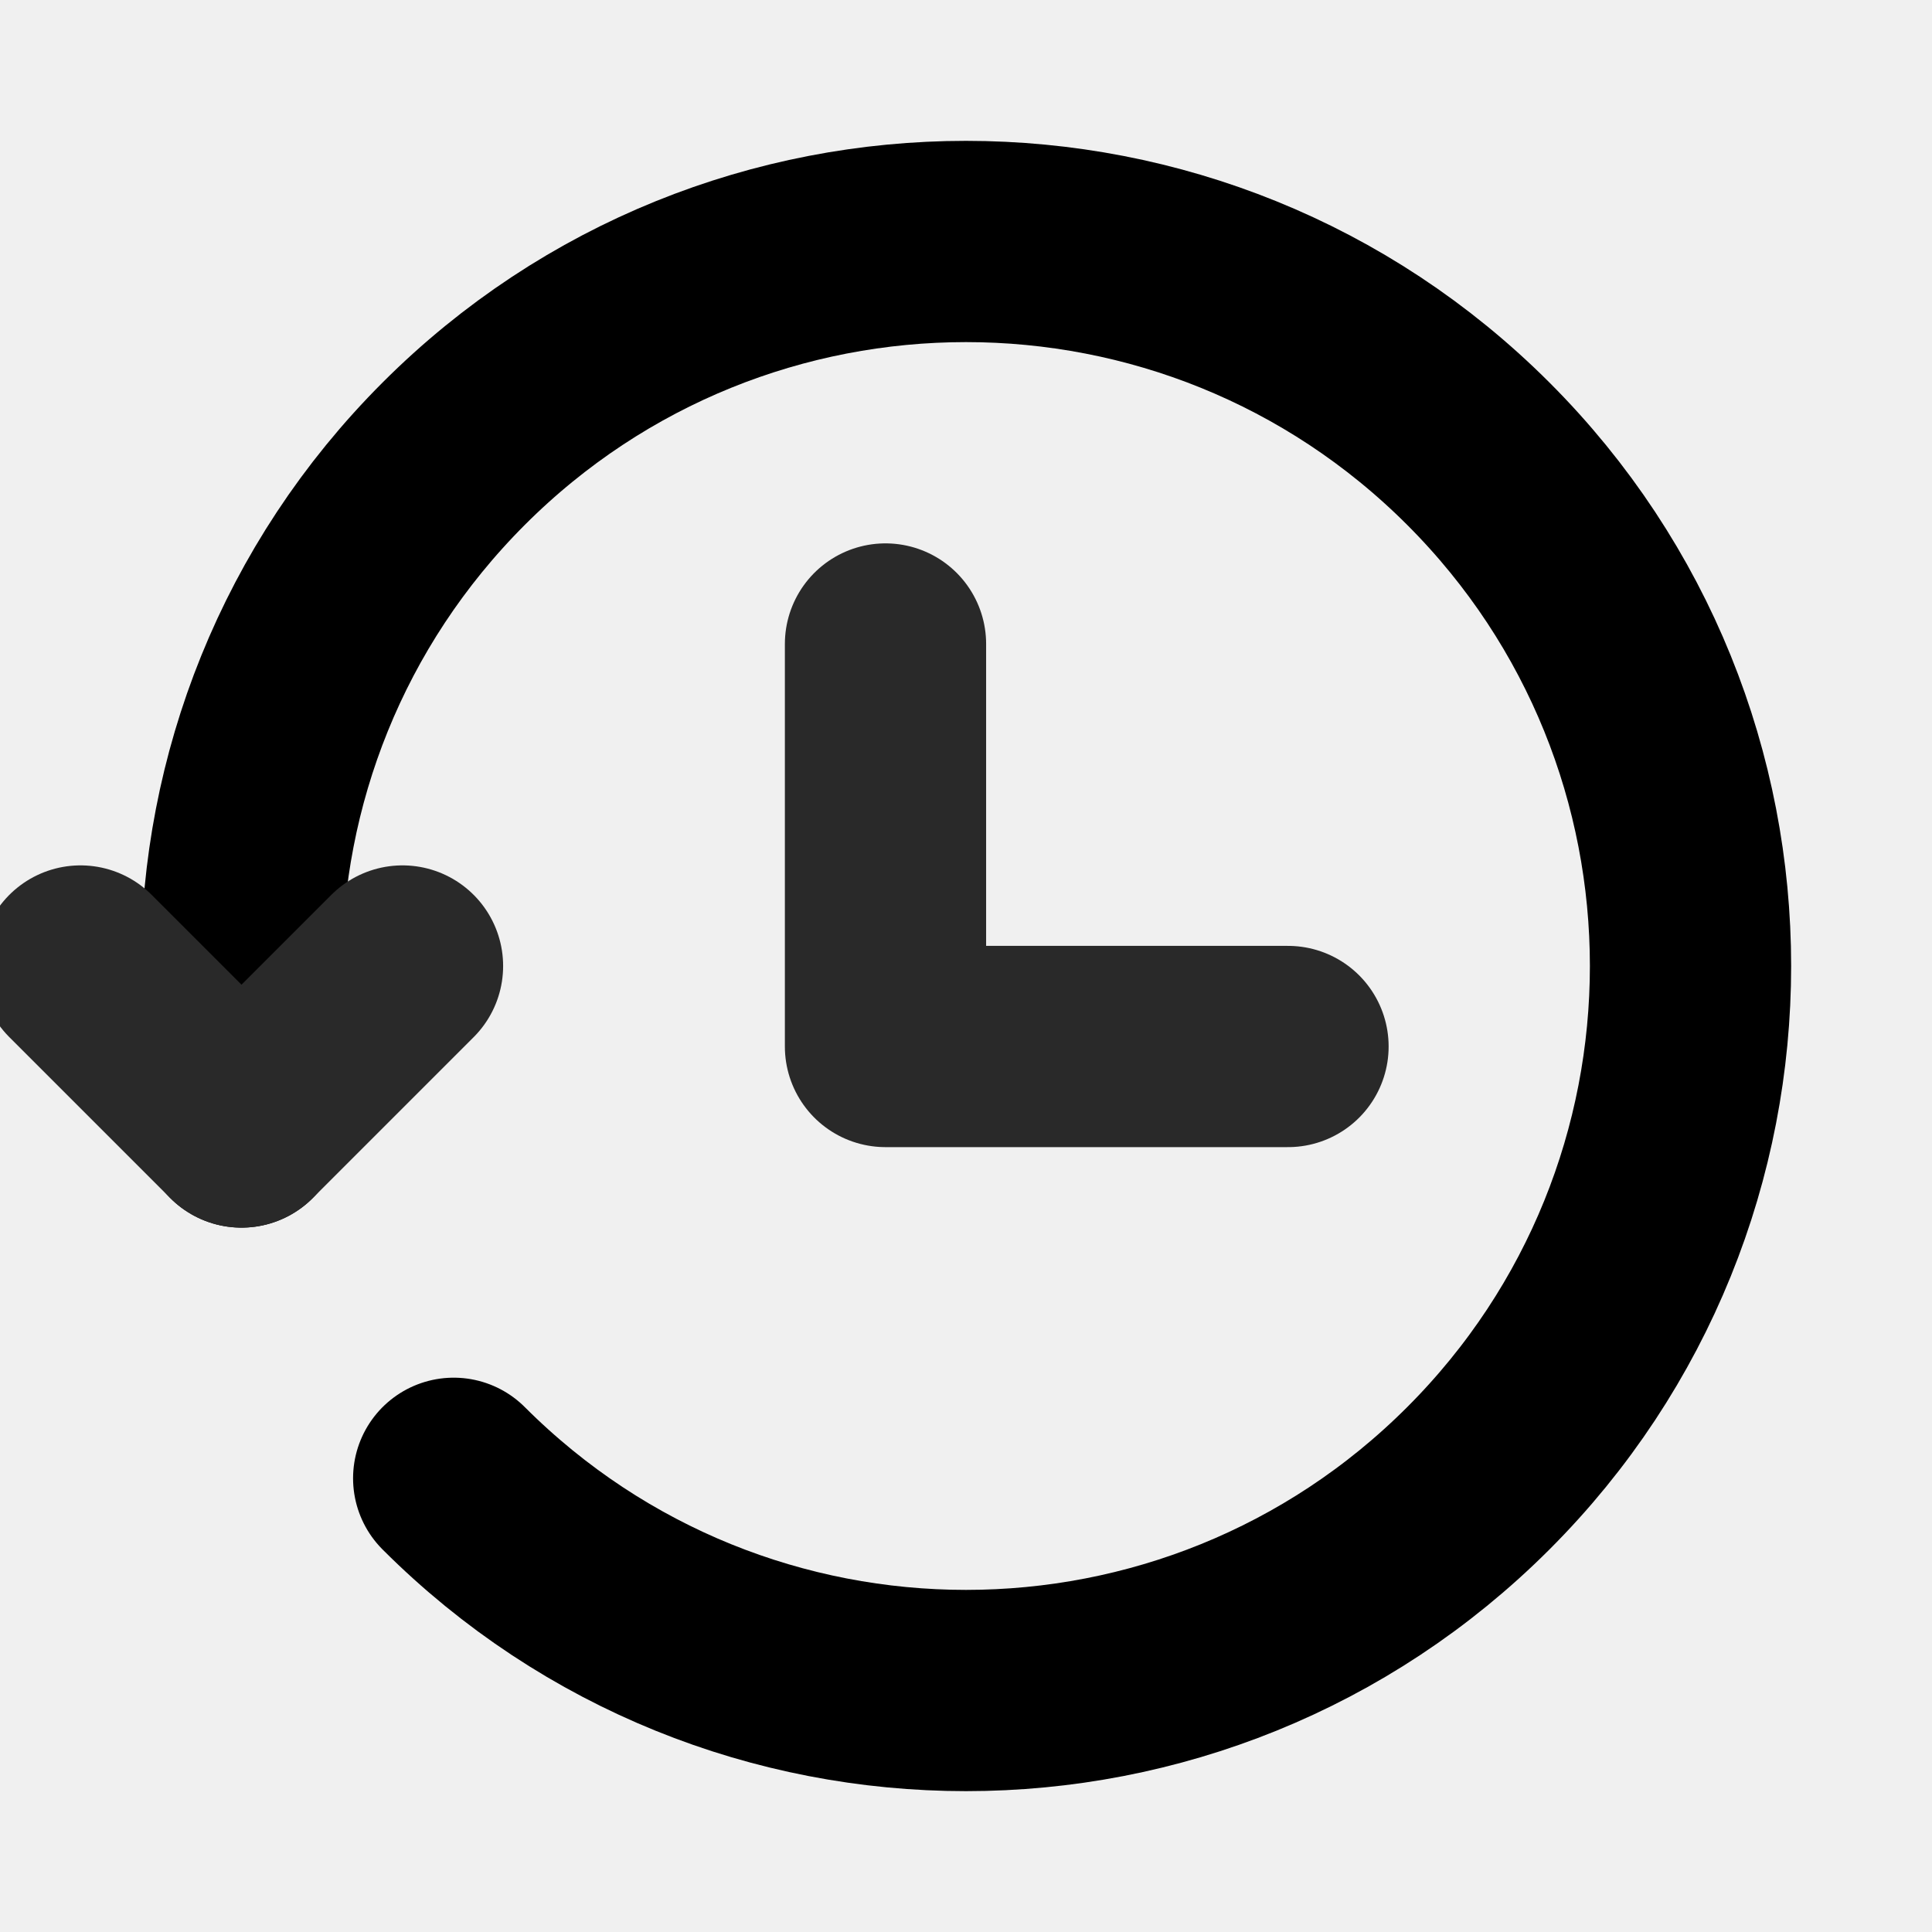
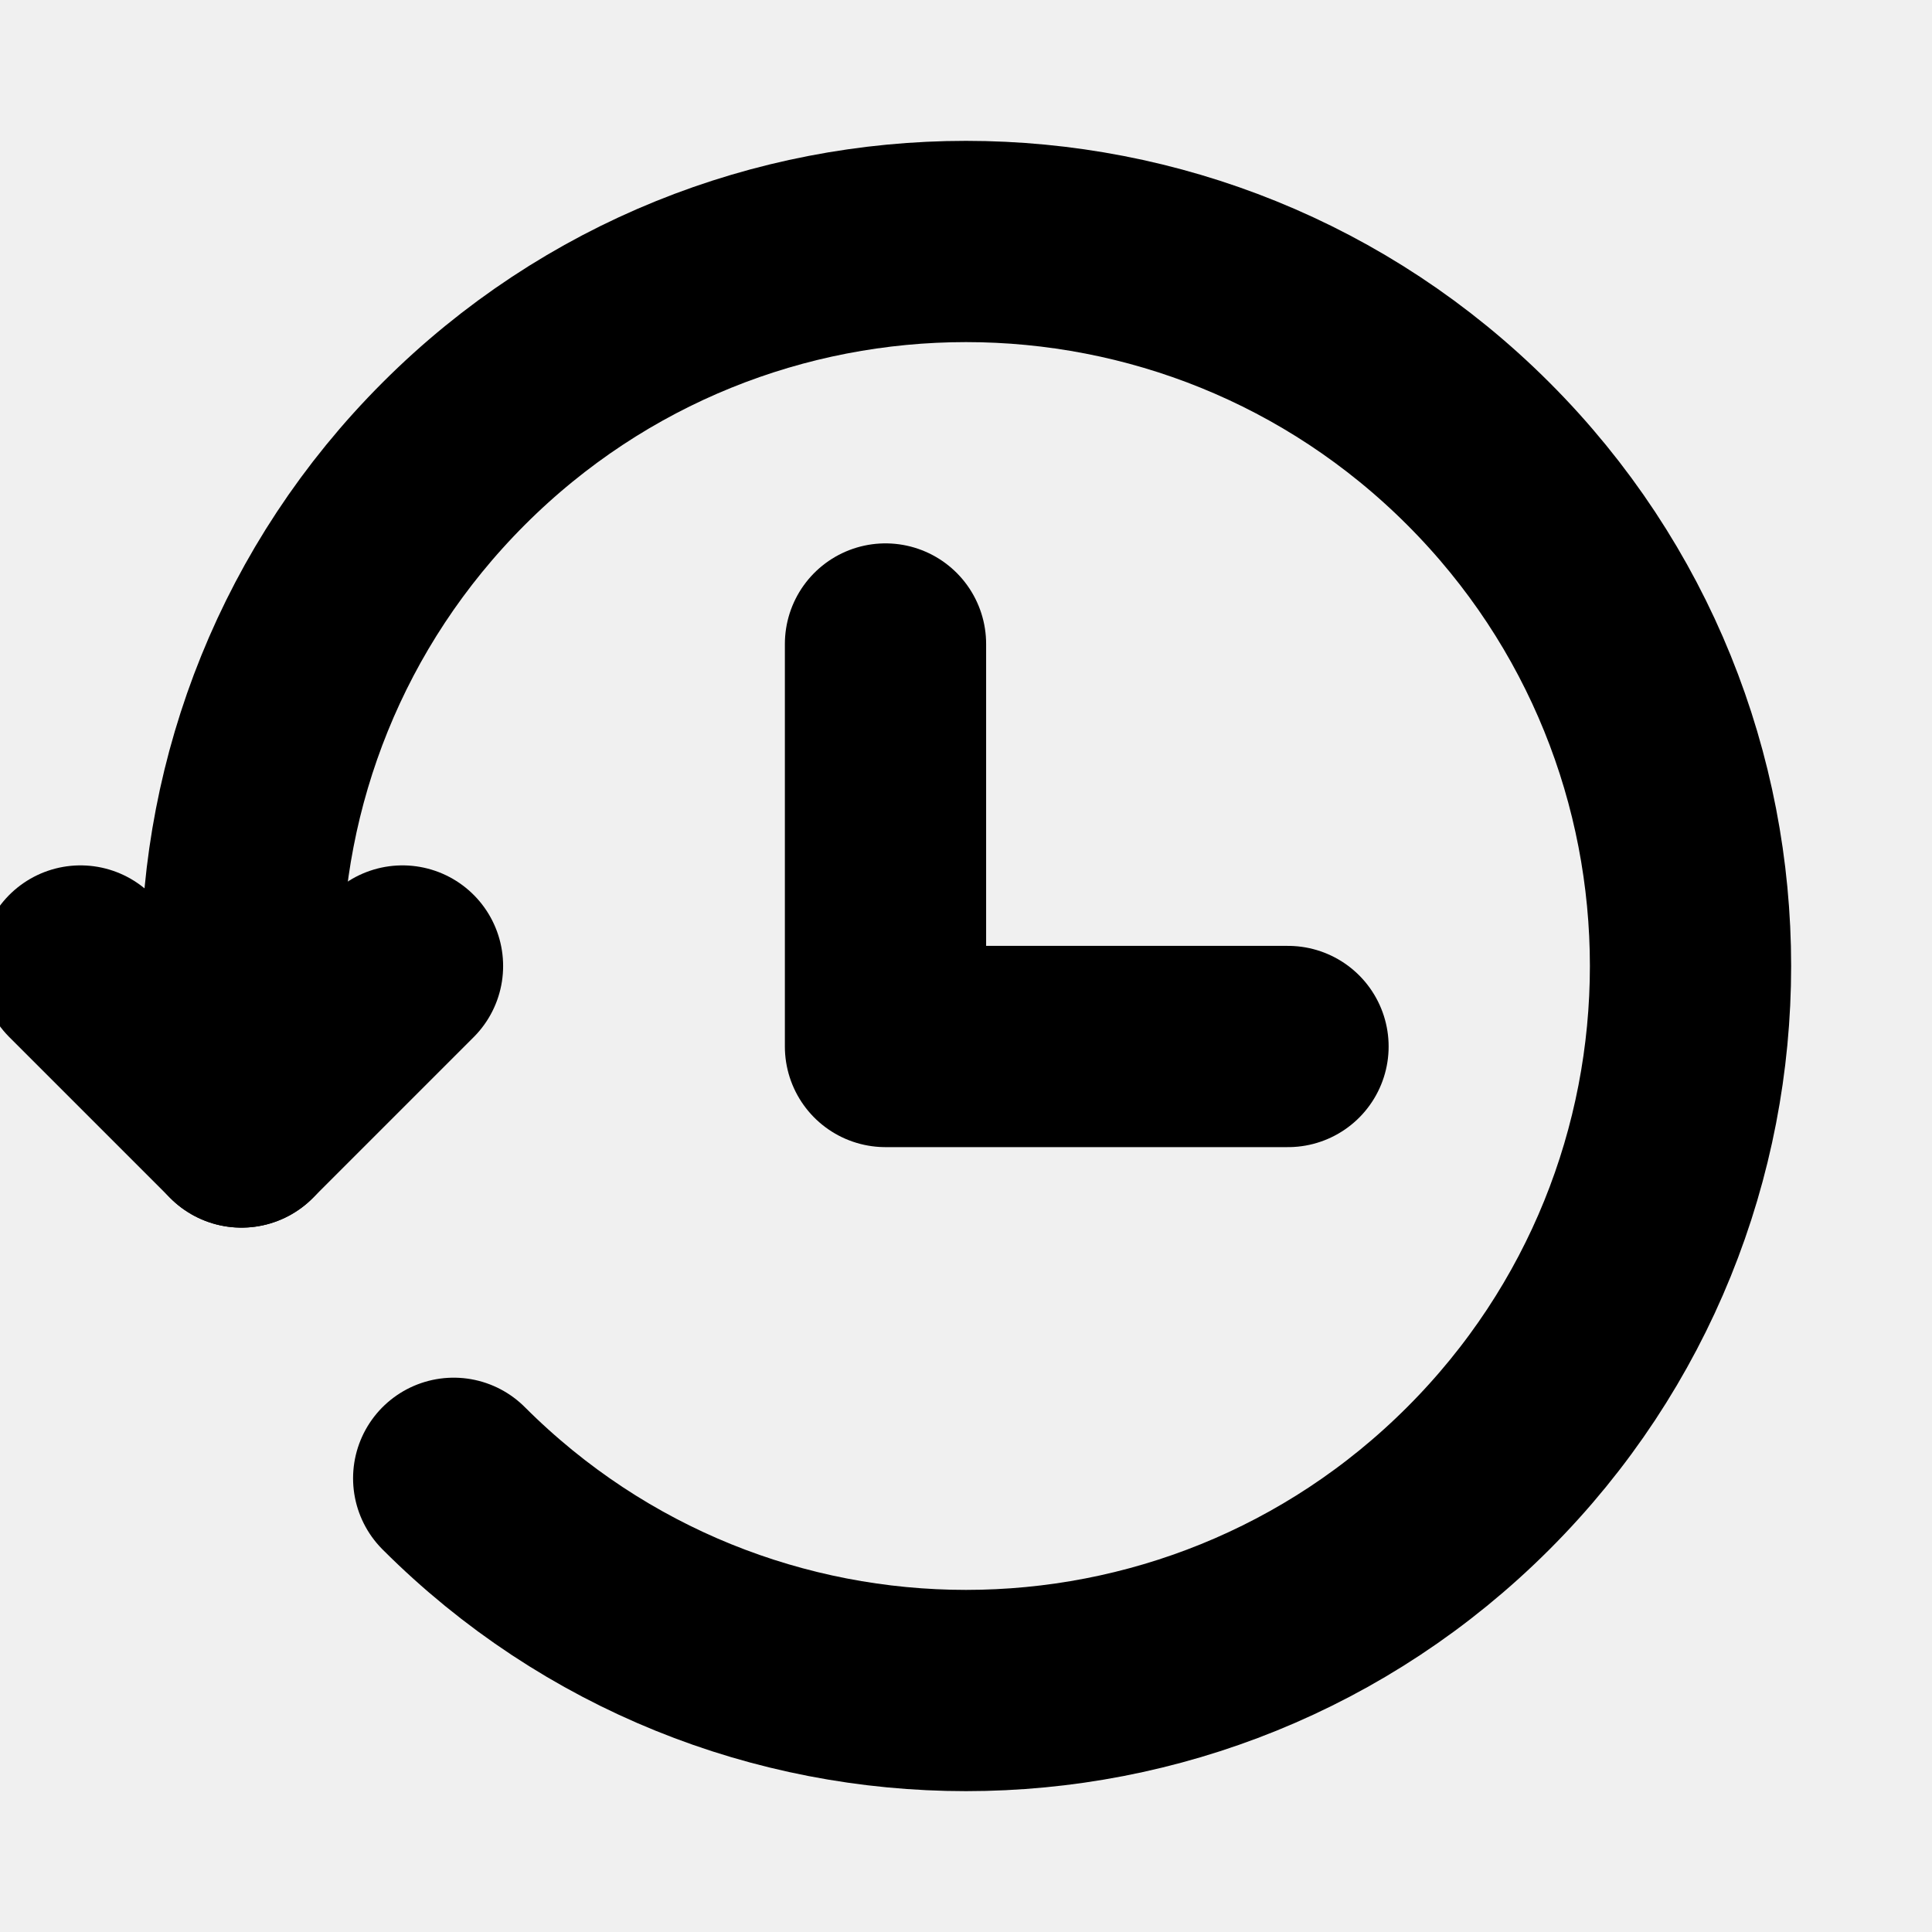
<svg xmlns="http://www.w3.org/2000/svg" width="800px" height="800px" viewBox="0 0 24 24" fill="none">
  <g clip-path="url(#clip0_429_11075)">
    <path d="M5.636 18.364C9.151 21.879 14.849 21.879 18.364 18.364C21.879 14.849 21.879 9.151 18.364 5.636C14.849 2.121 9.151 2.121 5.636 5.636C3.878 7.394 2.999 9.7 3 12.004L3 14" stroke="currentColor" stroke-width="2.5" stroke-linecap="round" stroke-linejoin="round" />
-     <path d="M1 12L3 14L5 12" stroke="#292929" stroke-width="2.5" stroke-linecap="round" stroke-linejoin="round" />
-     <path d="M11 8L11 13L16 13" stroke="#292929" stroke-width="2.5" stroke-linecap="round" stroke-linejoin="round" />
+     <path d="M1 12L3 14L5 12" stroke="currentColor" stroke-width="2.5" stroke-linecap="round" stroke-linejoin="round" />
+     <path d="M11 8L11 13L16 13" stroke="currentColor" stroke-width="2.5" stroke-linecap="round" stroke-linejoin="round" />
  </g>
  <defs>
    <clipPath id="clip0_429_11075">
      <rect width="24" height="24" fill="white" />
    </clipPath>
  </defs>
</svg>
